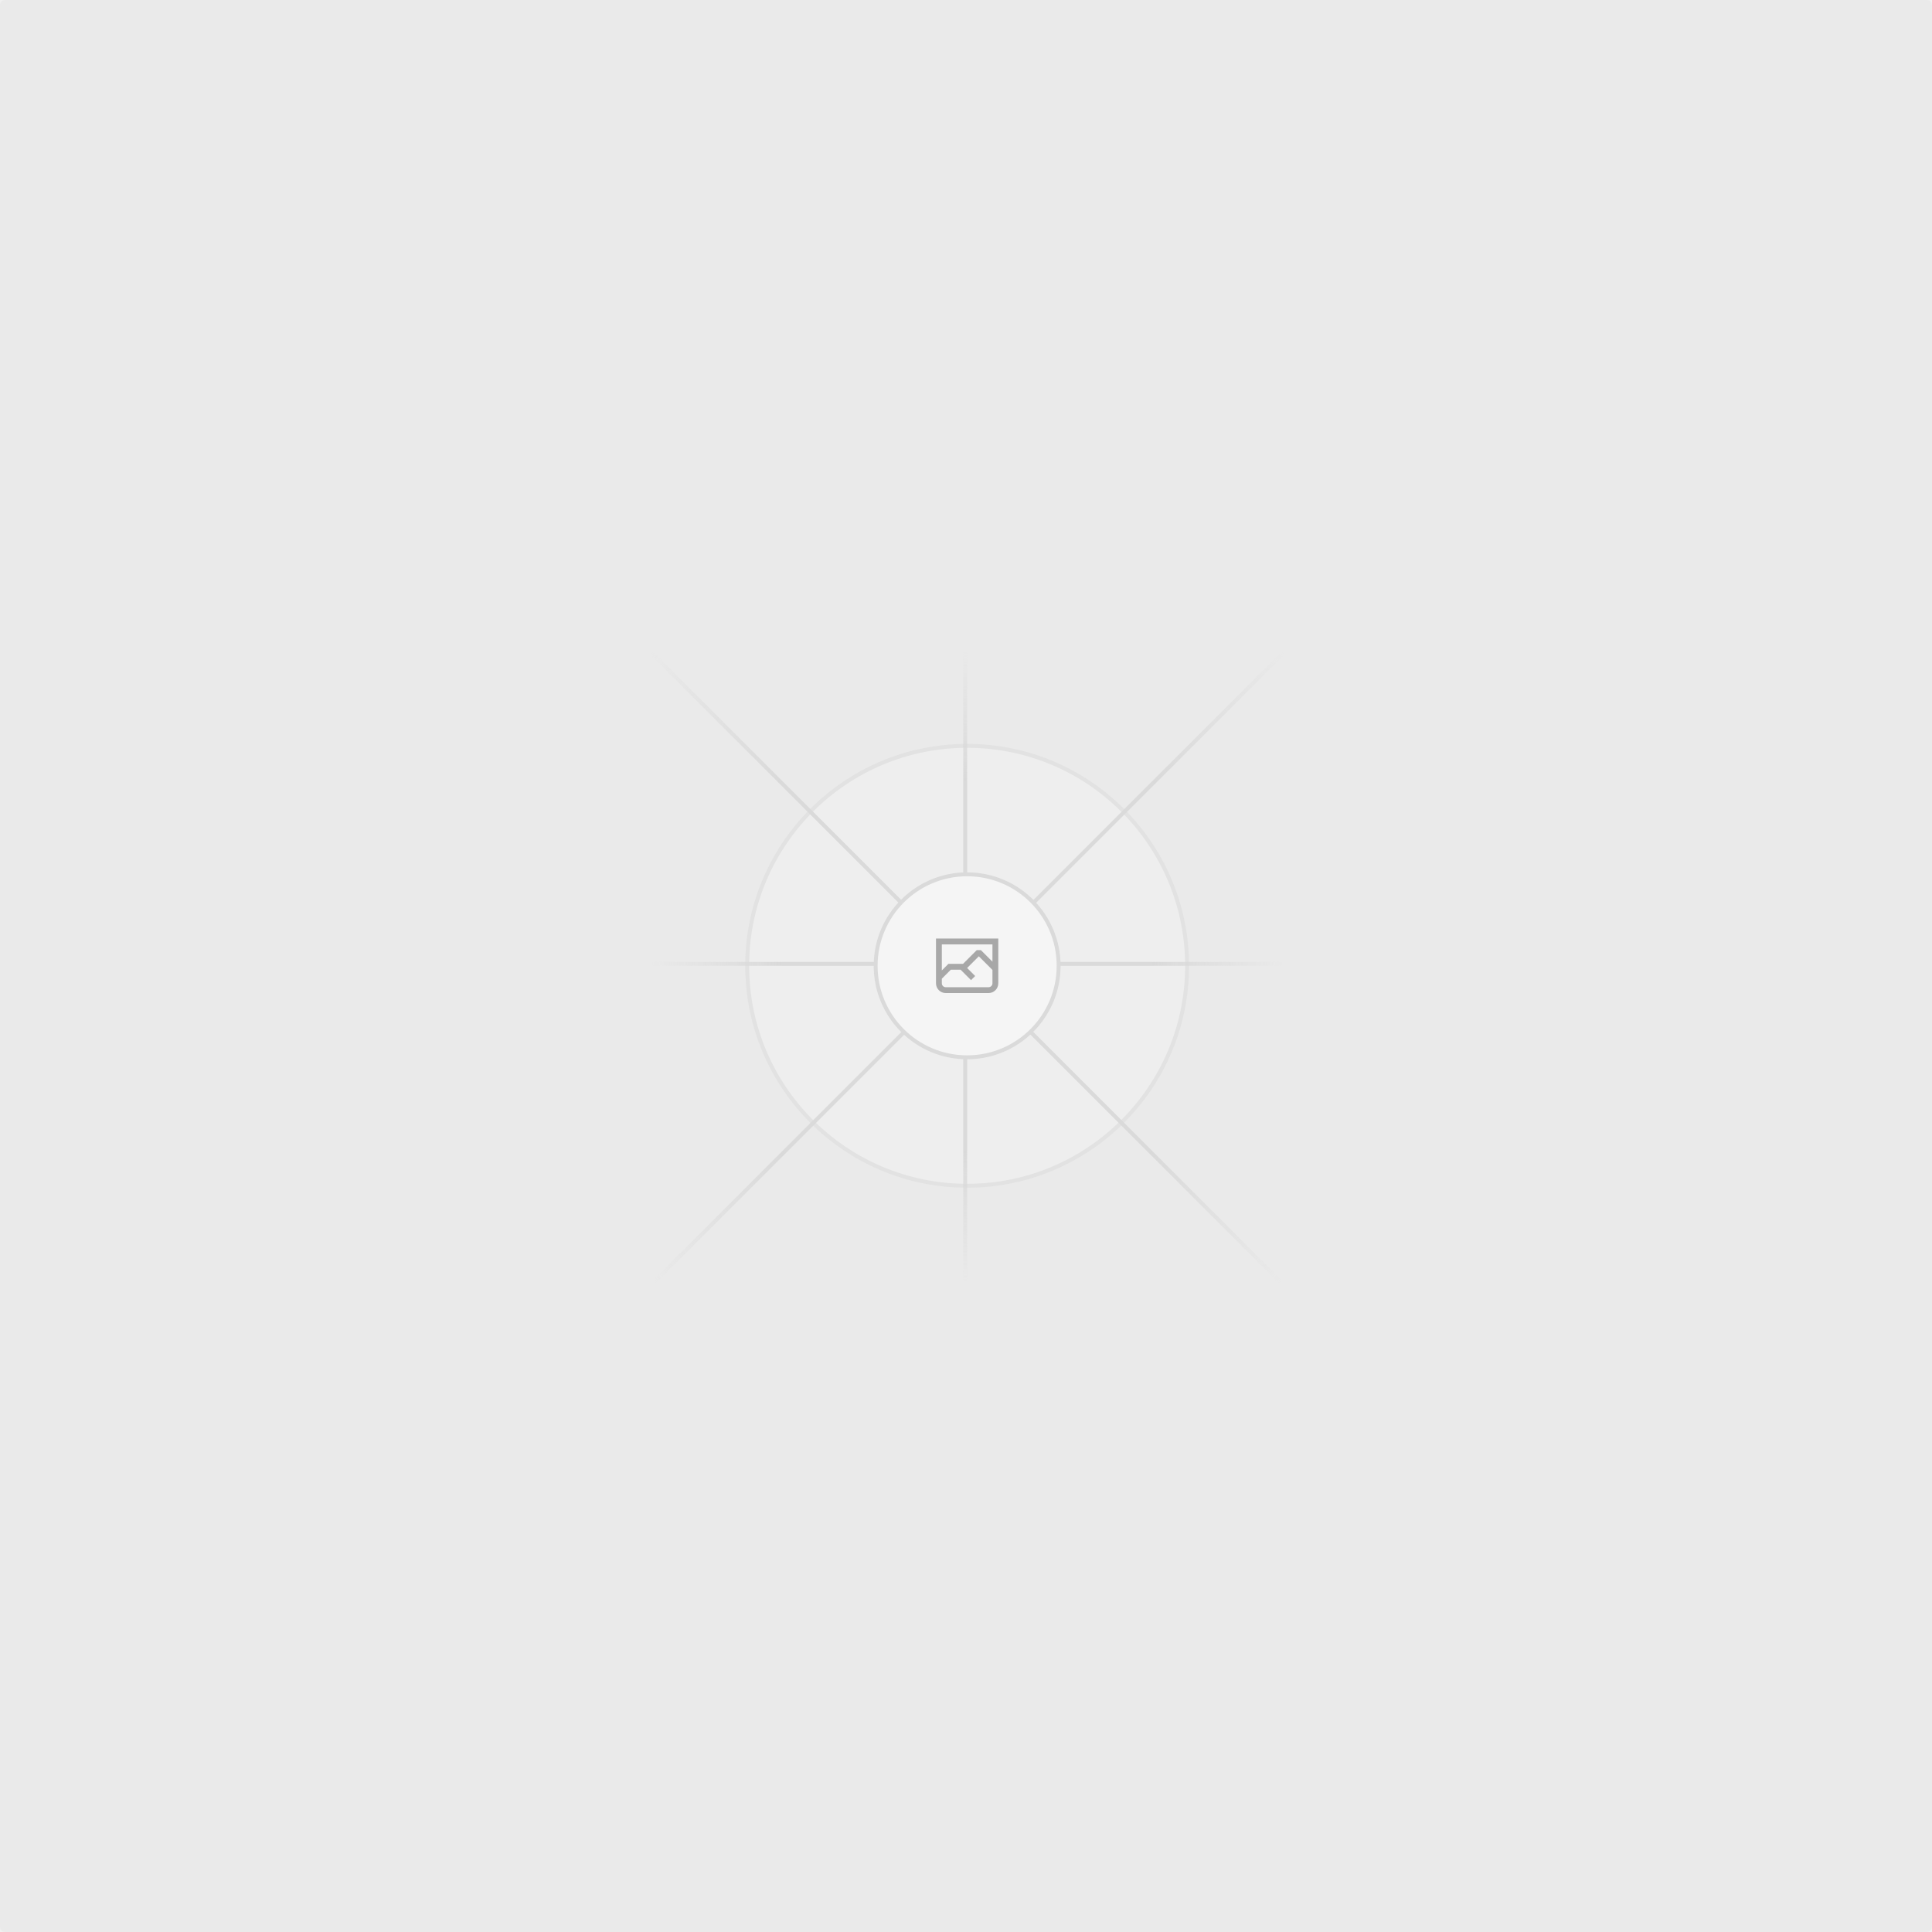
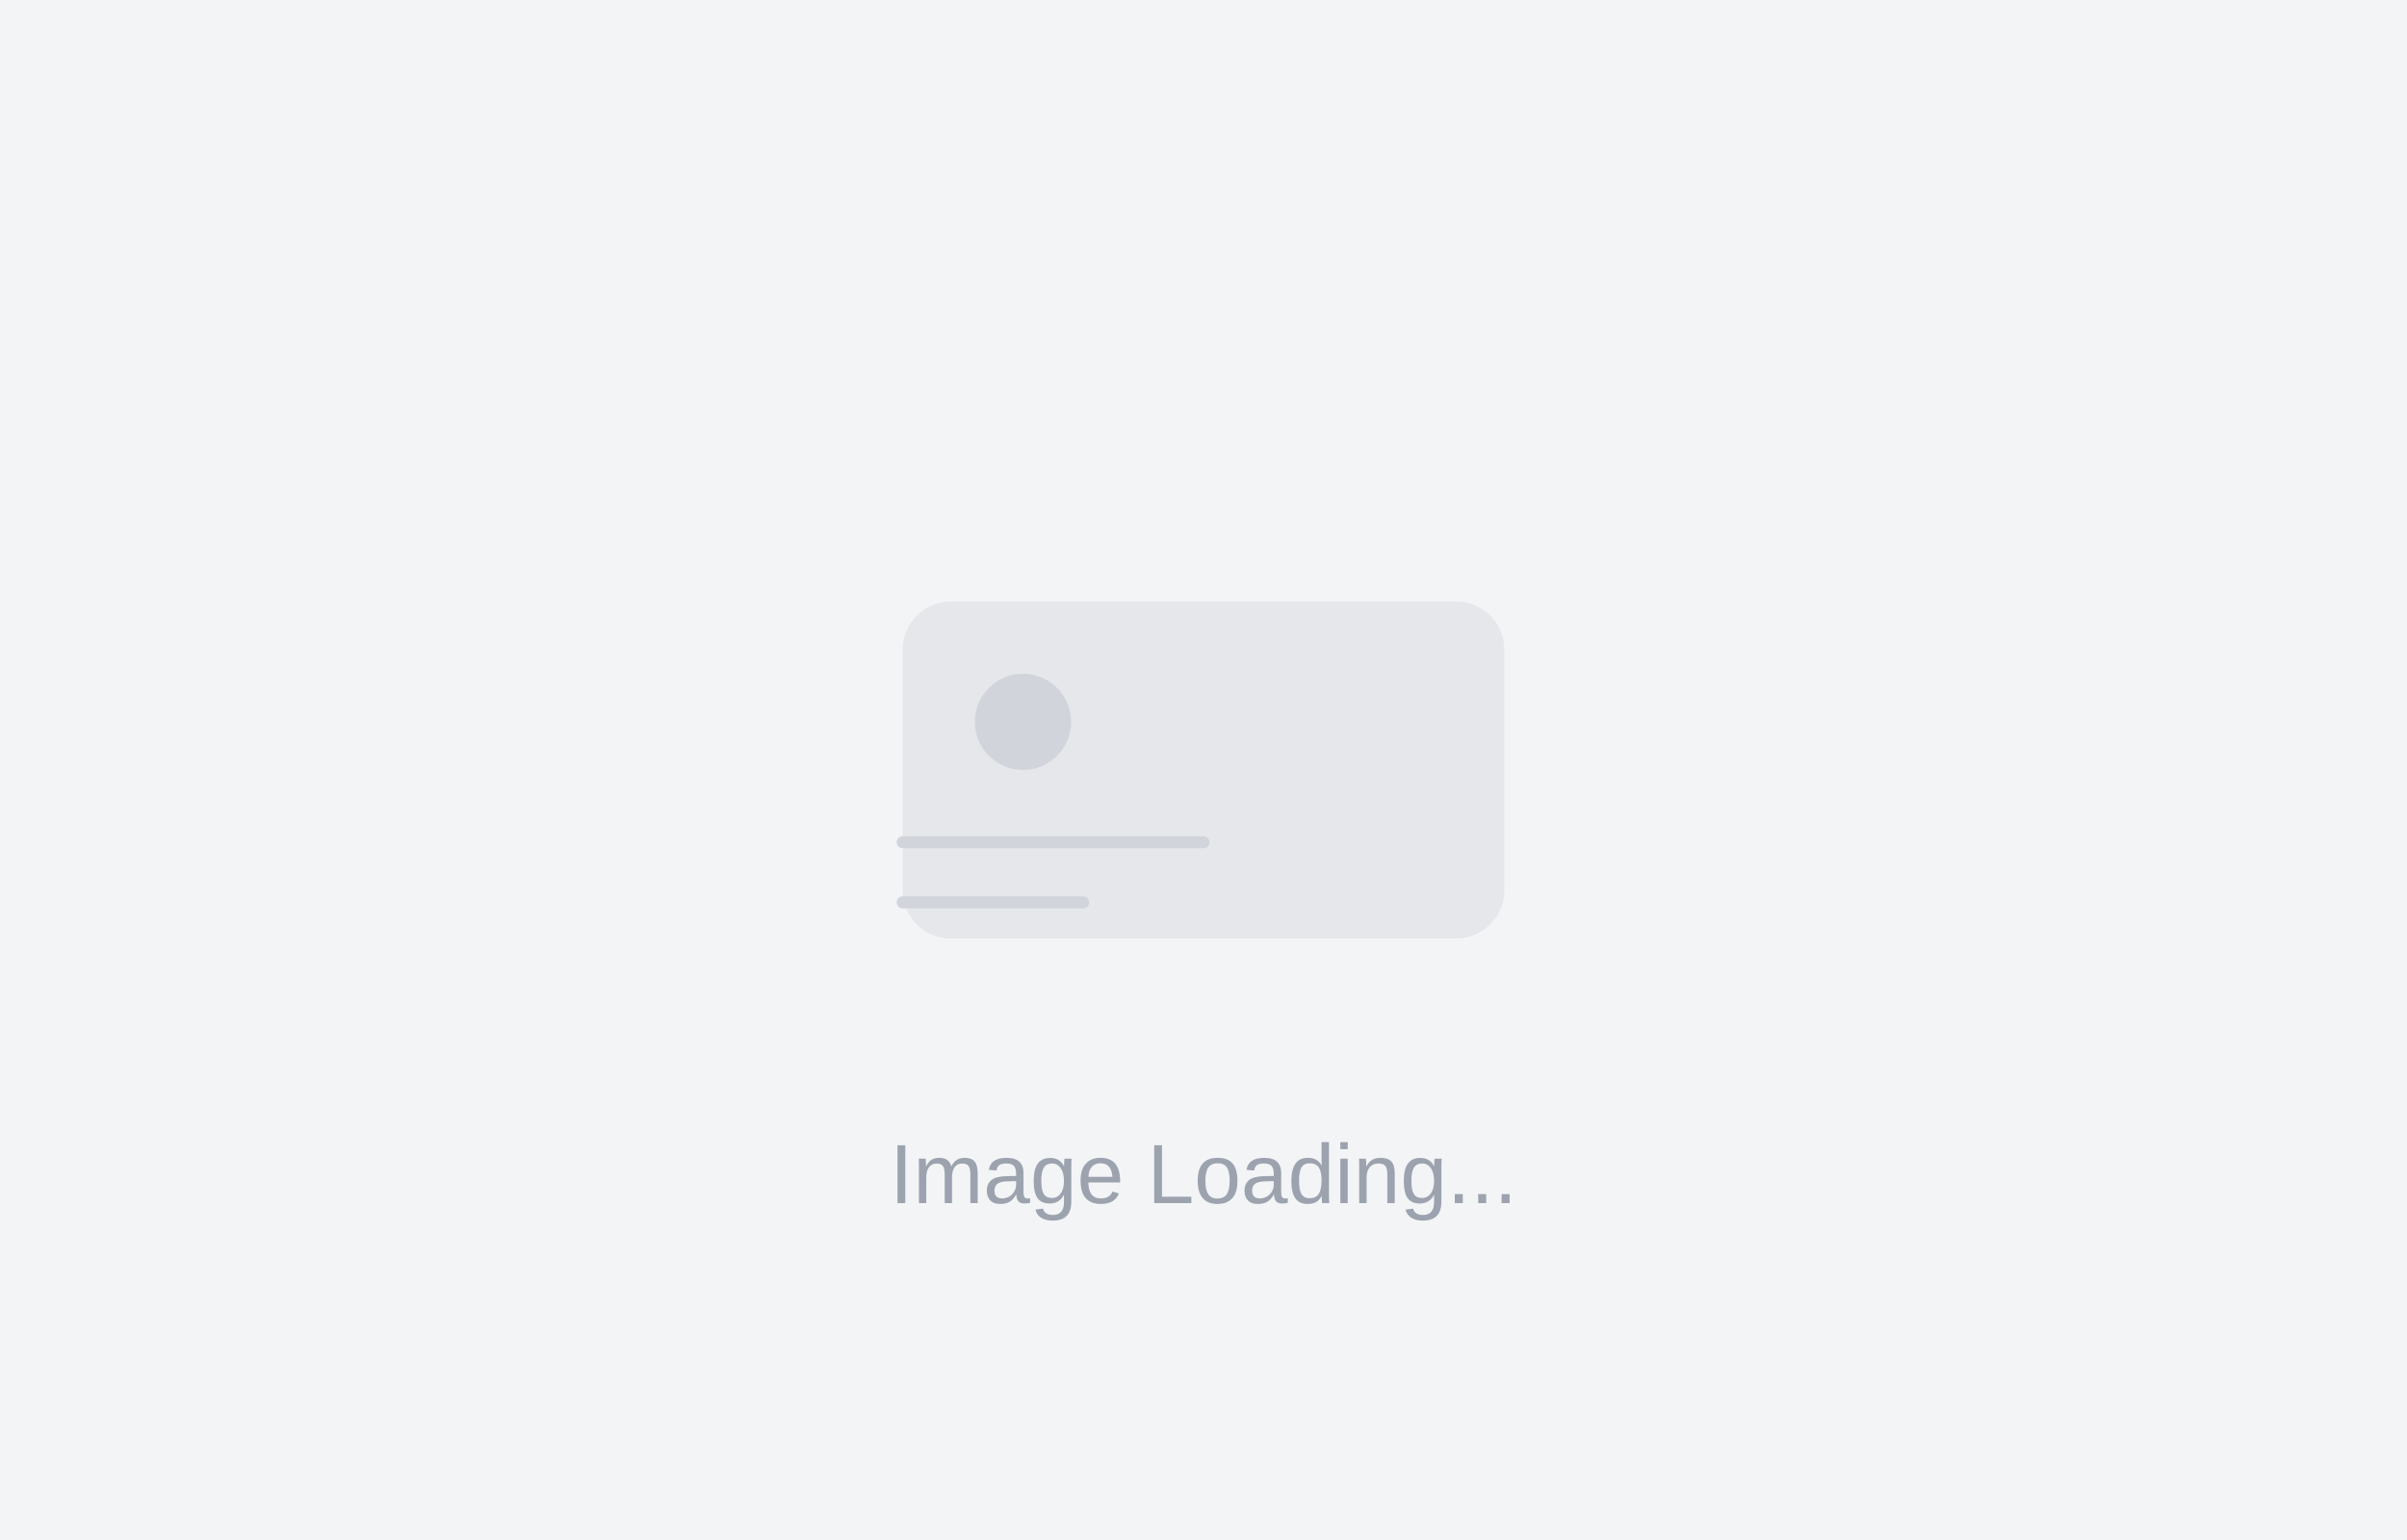
- <svg xmlns="http://www.w3.org/2000/svg" width="1200" height="1200" fill="none">
-   <rect width="1200" height="1200" fill="#EAEAEA" rx="3" />
-   <g opacity=".5">
-     <g opacity=".5">
-       <path fill="#FAFAFA" d="M600.709 736.5c-75.454 0-136.621-61.167-136.621-136.62 0-75.454 61.167-136.621 136.621-136.621 75.453 0 136.62 61.167 136.62 136.621 0 75.453-61.167 136.62-136.62 136.62Z" />
-       <path stroke="#C9C9C9" stroke-width="2.418" d="M600.709 736.5c-75.454 0-136.621-61.167-136.621-136.62 0-75.454 61.167-136.621 136.621-136.621 75.453 0 136.62 61.167 136.62 136.621 0 75.453-61.167 136.62-136.62 136.62Z" />
-     </g>
-     <path stroke="url(#a)" stroke-width="2.418" d="M0-1.209h553.581" transform="scale(1 -1) rotate(45 1163.11 91.165)" />
-     <path stroke="url(#b)" stroke-width="2.418" d="M404.846 598.671h391.726" />
-     <path stroke="url(#c)" stroke-width="2.418" d="M599.5 795.742V404.017" />
-     <path stroke="url(#d)" stroke-width="2.418" d="m795.717 796.597-391.441-391.44" />
-     <path fill="#fff" d="M600.709 656.704c-31.384 0-56.825-25.441-56.825-56.824 0-31.384 25.441-56.825 56.825-56.825 31.383 0 56.824 25.441 56.824 56.825 0 31.383-25.441 56.824-56.824 56.824Z" />
-     <g clip-path="url(#e)">
-       <path fill="#666" fill-rule="evenodd" d="M616.426 586.58h-31.434v16.176l3.553-3.554.531-.531h9.068l.074-.074 8.463-8.463h2.565l7.18 7.181V586.58Zm-15.715 14.654 3.698 3.699 1.283 1.282-2.565 2.565-1.282-1.283-5.2-5.199h-6.066l-5.514 5.514-.073.073v2.876a2.418 2.418 0 0 0 2.418 2.418h26.598a2.418 2.418 0 0 0 2.418-2.418v-8.317l-8.463-8.463-7.181 7.181-.071.072Zm-19.347 5.442v4.085a6.045 6.045 0 0 0 6.046 6.045h26.598a6.044 6.044 0 0 0 6.045-6.045v-7.108l1.356-1.355-1.282-1.283-.074-.073v-17.989h-38.689v23.43l-.146.146.146.147Z" clip-rule="evenodd" />
-     </g>
-     <path stroke="#C9C9C9" stroke-width="2.418" d="M600.709 656.704c-31.384 0-56.825-25.441-56.825-56.824 0-31.384 25.441-56.825 56.825-56.825 31.383 0 56.824 25.441 56.824 56.825 0 31.383-25.441 56.824-56.824 56.824Z" />
-   </g>
-   <defs>
-     <linearGradient id="a" x1="554.061" x2="-.48" y1=".083" y2=".087" gradientUnits="userSpaceOnUse">
-       <stop stop-color="#C9C9C9" stop-opacity="0" />
-       <stop offset=".208" stop-color="#C9C9C9" />
-       <stop offset=".792" stop-color="#C9C9C9" />
-       <stop offset="1" stop-color="#C9C9C9" stop-opacity="0" />
-     </linearGradient>
-     <linearGradient id="b" x1="796.912" x2="404.507" y1="599.963" y2="599.965" gradientUnits="userSpaceOnUse">
-       <stop stop-color="#C9C9C9" stop-opacity="0" />
-       <stop offset=".208" stop-color="#C9C9C9" />
-       <stop offset=".792" stop-color="#C9C9C9" />
-       <stop offset="1" stop-color="#C9C9C9" stop-opacity="0" />
-     </linearGradient>
-     <linearGradient id="c" x1="600.792" x2="600.794" y1="403.677" y2="796.082" gradientUnits="userSpaceOnUse">
-       <stop stop-color="#C9C9C9" stop-opacity="0" />
-       <stop offset=".208" stop-color="#C9C9C9" />
-       <stop offset=".792" stop-color="#C9C9C9" />
-       <stop offset="1" stop-color="#C9C9C9" stop-opacity="0" />
-     </linearGradient>
-     <linearGradient id="d" x1="404.85" x2="796.972" y1="403.903" y2="796.02" gradientUnits="userSpaceOnUse">
-       <stop stop-color="#C9C9C9" stop-opacity="0" />
-       <stop offset=".208" stop-color="#C9C9C9" />
-       <stop offset=".792" stop-color="#C9C9C9" />
-       <stop offset="1" stop-color="#C9C9C9" stop-opacity="0" />
-     </linearGradient>
-     <clipPath id="e">
-       <path fill="#fff" d="M581.364 580.535h38.689v38.689h-38.689z" />
-     </clipPath>
-   </defs>
+ <svg xmlns="http://www.w3.org/2000/svg" width="400" height="256" viewBox="0 0 400 256" fill="none">
+   <rect width="400" height="256" fill="#f3f4f6" />
+   <rect x="150" y="100" width="100" height="56" rx="8" fill="#e5e7eb" />
+   <circle cx="170" cy="120" r="8" fill="#d1d5db" />
+   <path d="M150 140L200 140" stroke="#d1d5db" stroke-width="2" stroke-linecap="round" />
+   <path d="M150 150L180 150" stroke="#d1d5db" stroke-width="2" stroke-linecap="round" />
+   <text x="200" y="200" text-anchor="middle" fill="#9ca3af" font-family="Arial, sans-serif" font-size="14">Image Loading...</text>
</svg>
